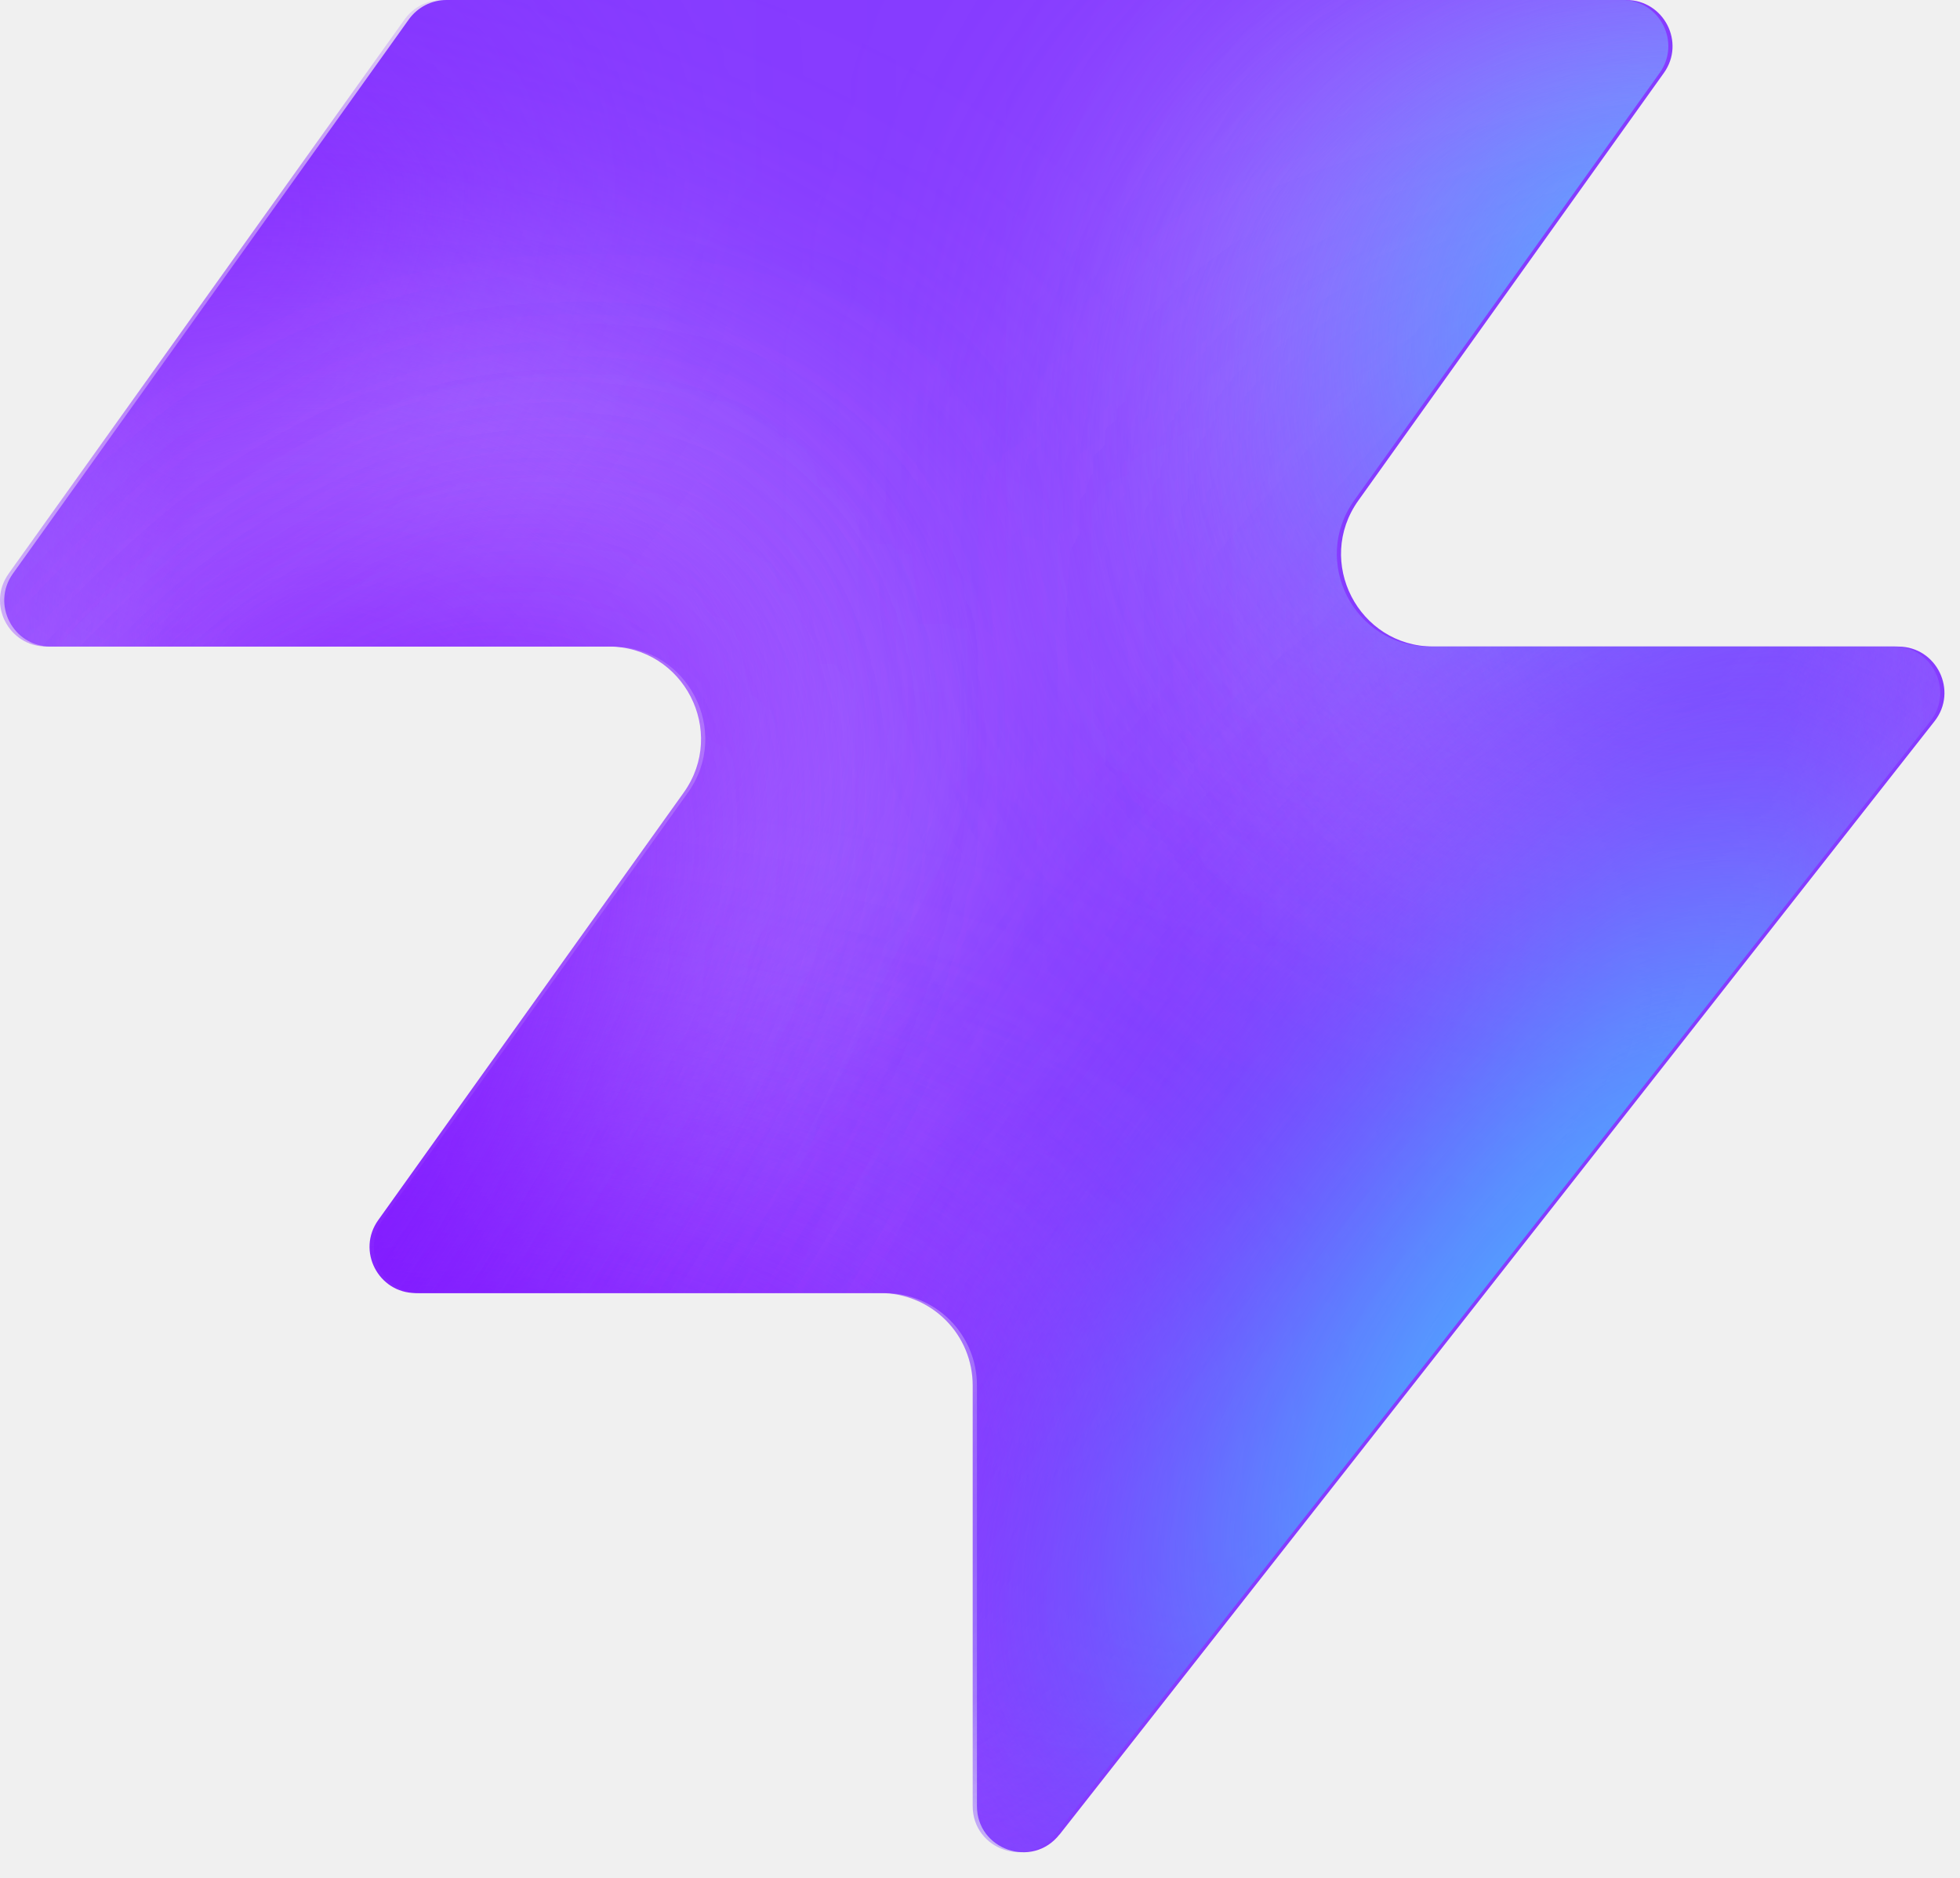
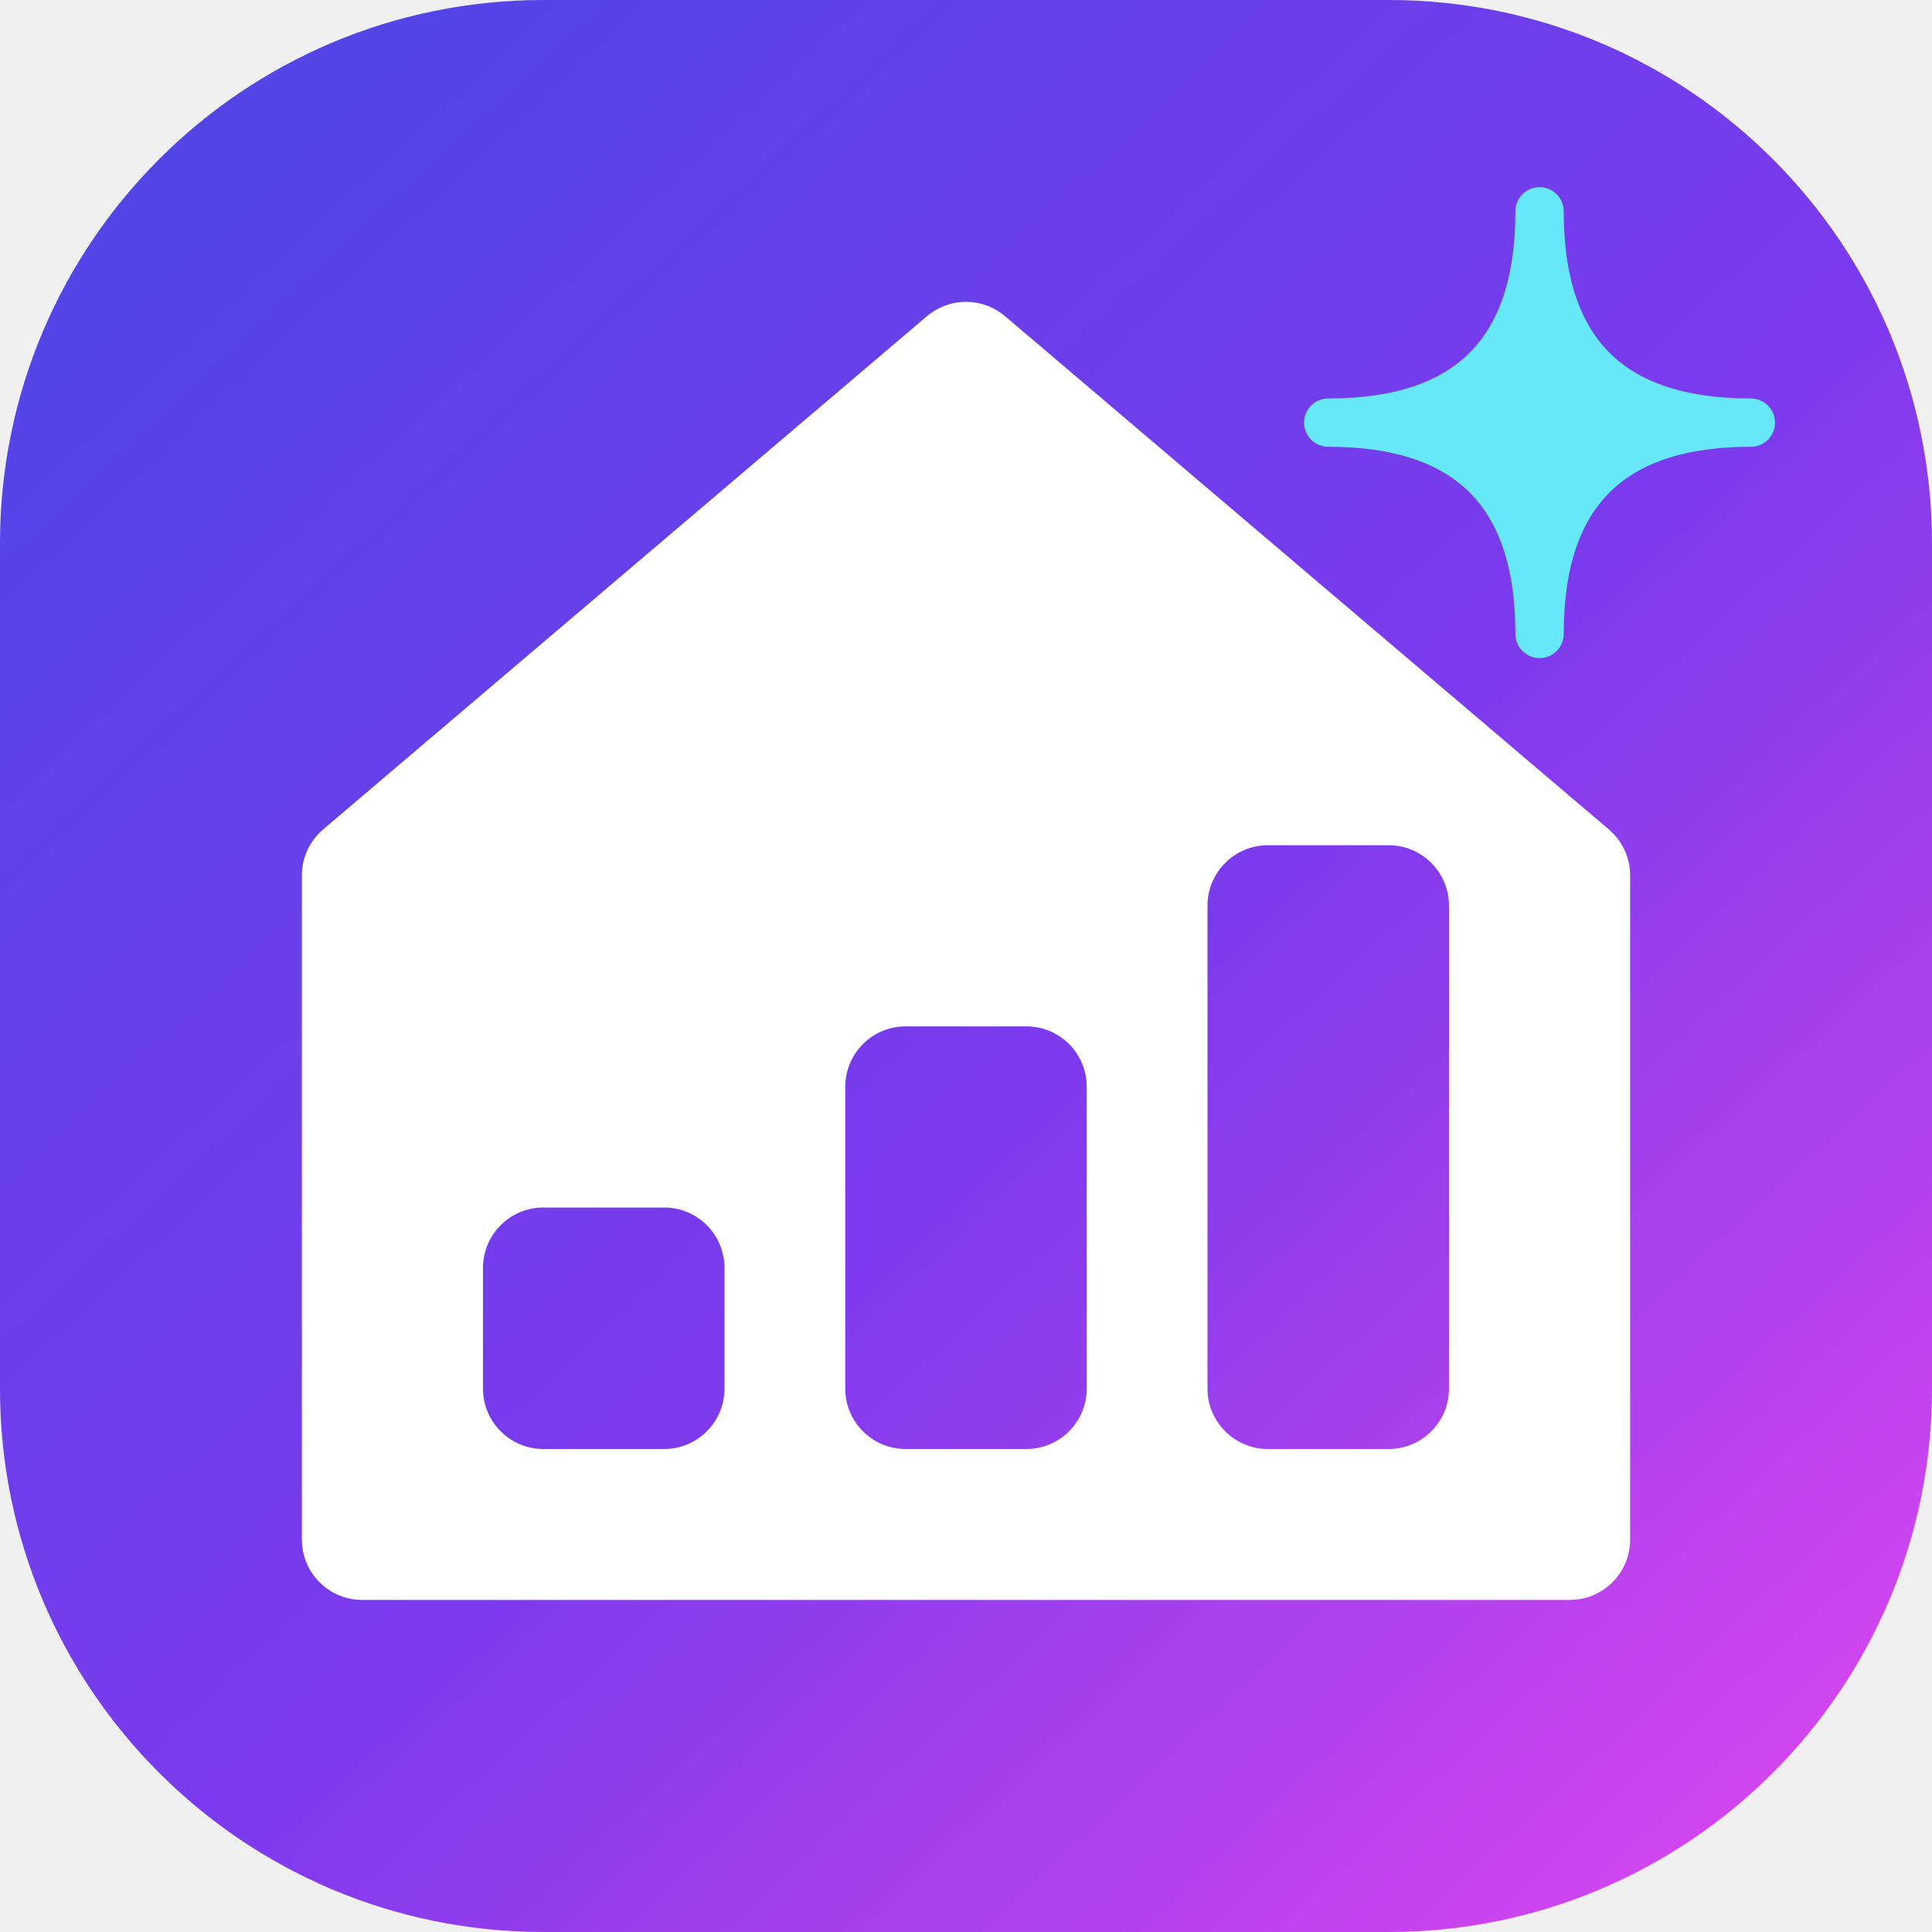
- <svg xmlns="http://www.w3.org/2000/svg" width="48" height="46" fill="none" viewBox="0 0 48 46">
-   <path fill="#863bff" d="M25.946 44.938c-.664.845-2.021.375-2.021-.698V33.937a2.26 2.26 0 0 0-2.262-2.262H10.287c-.92 0-1.456-1.04-.92-1.788l7.48-10.471c1.07-1.497 0-3.578-1.842-3.578H1.237c-.92 0-1.456-1.04-.92-1.788L10.013.474c.214-.297.556-.474.92-.474h28.894c.92 0 1.456 1.04.92 1.788l-7.48 10.471c-1.07 1.498 0 3.579 1.842 3.579h11.377c.943 0 1.473 1.088.89 1.83L25.947 44.94z" style="fill:#863bff;fill:color(display-p3 .525 .23 1);fill-opacity:1" />
-   <mask id="a" width="48" height="46" x="0" y="0" maskUnits="userSpaceOnUse" style="mask-type:alpha">
-     <path fill="#000" d="M25.842 44.938c-.664.844-2.021.375-2.021-.698V33.937a2.26 2.26 0 0 0-2.262-2.262H10.183c-.92 0-1.456-1.04-.92-1.788l7.48-10.471c1.07-1.498 0-3.579-1.842-3.579H1.133c-.92 0-1.456-1.04-.92-1.787L9.91.473c.214-.297.556-.474.92-.474h28.894c.92 0 1.456 1.04.92 1.788l-7.48 10.471c-1.07 1.498 0 3.578 1.842 3.578h11.377c.943 0 1.473 1.088.89 1.832L25.843 44.94z" style="fill:#000;fill-opacity:1" />
-   </mask>
-   <g mask="url(#a)">
-     <g filter="url(#b)">
-       <ellipse cx="5.508" cy="14.704" fill="#ede6ff" rx="5.508" ry="14.704" style="fill:#ede6ff;fill:color(display-p3 .927 .903 1);fill-opacity:1" transform="matrix(.00324 1 1 -.00324 -4.47 31.516)" />
-     </g>
-     <g filter="url(#c)">
-       <ellipse cx="10.399" cy="29.851" fill="#ede6ff" rx="10.399" ry="29.851" style="fill:#ede6ff;fill:color(display-p3 .927 .903 1);fill-opacity:1" transform="matrix(.00324 1 1 -.00324 -39.328 7.883)" />
-     </g>
-     <g filter="url(#d)">
-       <ellipse cx="5.508" cy="30.487" fill="#7e14ff" rx="5.508" ry="30.487" style="fill:#7e14ff;fill:color(display-p3 .492 .077 1);fill-opacity:1" transform="rotate(89.814 -25.913 -14.639)scale(1 -1)" />
-     </g>
-     <g filter="url(#e)">
-       <ellipse cx="5.508" cy="30.599" fill="#7e14ff" rx="5.508" ry="30.599" style="fill:#7e14ff;fill:color(display-p3 .492 .077 1);fill-opacity:1" transform="rotate(89.814 -32.644 -3.334)scale(1 -1)" />
-     </g>
-     <g filter="url(#f)">
-       <ellipse cx="5.508" cy="30.599" fill="#7e14ff" rx="5.508" ry="30.599" style="fill:#7e14ff;fill:color(display-p3 .492 .077 1);fill-opacity:1" transform="matrix(.00324 1 1 -.00324 -34.34 30.47)" />
-     </g>
-     <g filter="url(#g)">
-       <ellipse cx="14.072" cy="22.078" fill="#ede6ff" rx="14.072" ry="22.078" style="fill:#ede6ff;fill:color(display-p3 .927 .903 1);fill-opacity:1" transform="rotate(93.35 24.506 48.493)scale(-1 1)" />
-     </g>
-     <g filter="url(#h)">
-       <ellipse cx="3.47" cy="21.501" fill="#7e14ff" rx="3.47" ry="21.501" style="fill:#7e14ff;fill:color(display-p3 .492 .077 1);fill-opacity:1" transform="rotate(89.009 28.708 47.59)scale(-1 1)" />
-     </g>
-     <g filter="url(#i)">
-       <ellipse cx="3.47" cy="21.501" fill="#7e14ff" rx="3.47" ry="21.501" style="fill:#7e14ff;fill:color(display-p3 .492 .077 1);fill-opacity:1" transform="rotate(89.009 28.708 47.59)scale(-1 1)" />
-     </g>
-     <g filter="url(#j)">
-       <ellipse cx=".387" cy="8.972" fill="#7e14ff" rx="4.407" ry="29.108" style="fill:#7e14ff;fill:color(display-p3 .492 .077 1);fill-opacity:1" transform="rotate(39.51 .387 8.972)" />
-     </g>
-     <g filter="url(#k)">
-       <ellipse cx="47.523" cy="-6.092" fill="#7e14ff" rx="4.407" ry="29.108" style="fill:#7e14ff;fill:color(display-p3 .492 .077 1);fill-opacity:1" transform="rotate(37.892 47.523 -6.092)" />
-     </g>
-     <g filter="url(#l)">
-       <ellipse cx="41.412" cy="6.333" fill="#47bfff" rx="5.971" ry="9.665" style="fill:#47bfff;fill:color(display-p3 .28 .748 1);fill-opacity:1" transform="rotate(37.892 41.412 6.333)" />
-     </g>
-     <g filter="url(#m)">
-       <ellipse cx="-1.879" cy="38.332" fill="#7e14ff" rx="4.407" ry="29.108" style="fill:#7e14ff;fill:color(display-p3 .492 .077 1);fill-opacity:1" transform="rotate(37.892 -1.88 38.332)" />
-     </g>
-     <g filter="url(#n)">
-       <ellipse cx="-1.879" cy="38.332" fill="#7e14ff" rx="4.407" ry="29.108" style="fill:#7e14ff;fill:color(display-p3 .492 .077 1);fill-opacity:1" transform="rotate(37.892 -1.88 38.332)" />
-     </g>
-     <g filter="url(#o)">
-       <ellipse cx="35.651" cy="29.907" fill="#7e14ff" rx="4.407" ry="29.108" style="fill:#7e14ff;fill:color(display-p3 .492 .077 1);fill-opacity:1" transform="rotate(37.892 35.651 29.907)" />
-     </g>
-     <g filter="url(#p)">
-       <ellipse cx="38.418" cy="32.4" fill="#47bfff" rx="5.971" ry="15.297" style="fill:#47bfff;fill:color(display-p3 .28 .748 1);fill-opacity:1" transform="rotate(37.892 38.418 32.4)" />
-     </g>
-   </g>
+ <svg xmlns="http://www.w3.org/2000/svg" viewBox="0 0 64 64" role="img" aria-label="SmartHouse AVM">
  <defs>
-     <filter id="b" width="60.045" height="41.654" x="-19.77" y="16.149" color-interpolation-filters="sRGB" filterUnits="userSpaceOnUse">
-       <feFlood flood-opacity="0" result="BackgroundImageFix" />
-       <feBlend in="SourceGraphic" in2="BackgroundImageFix" result="shape" />
-       <feGaussianBlur result="effect1_foregroundBlur_2002_17158" stdDeviation="7.659" />
-     </filter>
-     <filter id="c" width="90.34" height="51.437" x="-54.613" y="-7.533" color-interpolation-filters="sRGB" filterUnits="userSpaceOnUse">
-       <feFlood flood-opacity="0" result="BackgroundImageFix" />
-       <feBlend in="SourceGraphic" in2="BackgroundImageFix" result="shape" />
-       <feGaussianBlur result="effect1_foregroundBlur_2002_17158" stdDeviation="7.659" />
-     </filter>
-     <filter id="d" width="79.355" height="29.4" x="-49.64" y="2.03" color-interpolation-filters="sRGB" filterUnits="userSpaceOnUse">
-       <feFlood flood-opacity="0" result="BackgroundImageFix" />
-       <feBlend in="SourceGraphic" in2="BackgroundImageFix" result="shape" />
-       <feGaussianBlur result="effect1_foregroundBlur_2002_17158" stdDeviation="4.596" />
-     </filter>
-     <filter id="e" width="79.579" height="29.4" x="-45.045" y="20.029" color-interpolation-filters="sRGB" filterUnits="userSpaceOnUse">
-       <feFlood flood-opacity="0" result="BackgroundImageFix" />
-       <feBlend in="SourceGraphic" in2="BackgroundImageFix" result="shape" />
-       <feGaussianBlur result="effect1_foregroundBlur_2002_17158" stdDeviation="4.596" />
-     </filter>
-     <filter id="f" width="79.579" height="29.4" x="-43.513" y="21.178" color-interpolation-filters="sRGB" filterUnits="userSpaceOnUse">
-       <feFlood flood-opacity="0" result="BackgroundImageFix" />
-       <feBlend in="SourceGraphic" in2="BackgroundImageFix" result="shape" />
-       <feGaussianBlur result="effect1_foregroundBlur_2002_17158" stdDeviation="4.596" />
-     </filter>
-     <filter id="g" width="74.749" height="58.852" x="15.756" y="-17.901" color-interpolation-filters="sRGB" filterUnits="userSpaceOnUse">
-       <feFlood flood-opacity="0" result="BackgroundImageFix" />
-       <feBlend in="SourceGraphic" in2="BackgroundImageFix" result="shape" />
-       <feGaussianBlur result="effect1_foregroundBlur_2002_17158" stdDeviation="7.659" />
-     </filter>
-     <filter id="h" width="61.377" height="25.362" x="23.548" y="2.284" color-interpolation-filters="sRGB" filterUnits="userSpaceOnUse">
-       <feFlood flood-opacity="0" result="BackgroundImageFix" />
-       <feBlend in="SourceGraphic" in2="BackgroundImageFix" result="shape" />
-       <feGaussianBlur result="effect1_foregroundBlur_2002_17158" stdDeviation="4.596" />
-     </filter>
-     <filter id="i" width="61.377" height="25.362" x="23.548" y="2.284" color-interpolation-filters="sRGB" filterUnits="userSpaceOnUse">
-       <feFlood flood-opacity="0" result="BackgroundImageFix" />
-       <feBlend in="SourceGraphic" in2="BackgroundImageFix" result="shape" />
-       <feGaussianBlur result="effect1_foregroundBlur_2002_17158" stdDeviation="4.596" />
-     </filter>
-     <filter id="j" width="56.045" height="63.649" x="-27.636" y="-22.853" color-interpolation-filters="sRGB" filterUnits="userSpaceOnUse">
-       <feFlood flood-opacity="0" result="BackgroundImageFix" />
-       <feBlend in="SourceGraphic" in2="BackgroundImageFix" result="shape" />
-       <feGaussianBlur result="effect1_foregroundBlur_2002_17158" stdDeviation="4.596" />
-     </filter>
-     <filter id="k" width="54.814" height="64.646" x="20.116" y="-38.415" color-interpolation-filters="sRGB" filterUnits="userSpaceOnUse">
-       <feFlood flood-opacity="0" result="BackgroundImageFix" />
-       <feBlend in="SourceGraphic" in2="BackgroundImageFix" result="shape" />
-       <feGaussianBlur result="effect1_foregroundBlur_2002_17158" stdDeviation="4.596" />
-     </filter>
-     <filter id="l" width="33.541" height="35.313" x="24.641" y="-11.323" color-interpolation-filters="sRGB" filterUnits="userSpaceOnUse">
-       <feFlood flood-opacity="0" result="BackgroundImageFix" />
-       <feBlend in="SourceGraphic" in2="BackgroundImageFix" result="shape" />
-       <feGaussianBlur result="effect1_foregroundBlur_2002_17158" stdDeviation="4.596" />
-     </filter>
-     <filter id="m" width="54.814" height="64.646" x="-29.286" y="6.009" color-interpolation-filters="sRGB" filterUnits="userSpaceOnUse">
-       <feFlood flood-opacity="0" result="BackgroundImageFix" />
-       <feBlend in="SourceGraphic" in2="BackgroundImageFix" result="shape" />
-       <feGaussianBlur result="effect1_foregroundBlur_2002_17158" stdDeviation="4.596" />
-     </filter>
-     <filter id="n" width="54.814" height="64.646" x="-29.286" y="6.009" color-interpolation-filters="sRGB" filterUnits="userSpaceOnUse">
-       <feFlood flood-opacity="0" result="BackgroundImageFix" />
-       <feBlend in="SourceGraphic" in2="BackgroundImageFix" result="shape" />
-       <feGaussianBlur result="effect1_foregroundBlur_2002_17158" stdDeviation="4.596" />
-     </filter>
-     <filter id="o" width="54.814" height="64.646" x="8.244" y="-2.416" color-interpolation-filters="sRGB" filterUnits="userSpaceOnUse">
-       <feFlood flood-opacity="0" result="BackgroundImageFix" />
-       <feBlend in="SourceGraphic" in2="BackgroundImageFix" result="shape" />
-       <feGaussianBlur result="effect1_foregroundBlur_2002_17158" stdDeviation="4.596" />
-     </filter>
-     <filter id="p" width="39.409" height="43.623" x="18.713" y="10.588" color-interpolation-filters="sRGB" filterUnits="userSpaceOnUse">
-       <feFlood flood-opacity="0" result="BackgroundImageFix" />
-       <feBlend in="SourceGraphic" in2="BackgroundImageFix" result="shape" />
-       <feGaussianBlur result="effect1_foregroundBlur_2002_17158" stdDeviation="4.596" />
-     </filter>
+     <linearGradient id="sh-bg" gradientUnits="userSpaceOnUse" x1="4" y1="2" x2="60" y2="62">
+       <stop offset="0" stop-color="#4f46e5" />
+       <stop offset="0.55" stop-color="#7c3aed" />
+       <stop offset="1" stop-color="#d946ef" />
+     </linearGradient>
  </defs>
+   <rect width="64" height="64" rx="18" fill="url(#sh-bg)" />
+   <path d="M32 12 L52 29 V51 H12 V29 Z" fill="#ffffff" stroke="#ffffff" stroke-width="4" stroke-linejoin="round" />
+   <rect x="16" y="40" width="8" height="8" rx="2" fill="url(#sh-bg)" />
+   <rect x="28" y="34" width="8" height="14" rx="2" fill="url(#sh-bg)" />
+   <rect x="40" y="28" width="8" height="20" rx="2" fill="url(#sh-bg)" />
+   <path d="M51 7 Q51 14 58 14 Q51 14 51 21 Q51 14 44 14 Q51 14 51 7 Z" fill="#67e8f9" stroke="#67e8f9" stroke-width="1.6" stroke-linejoin="round" />
</svg>
